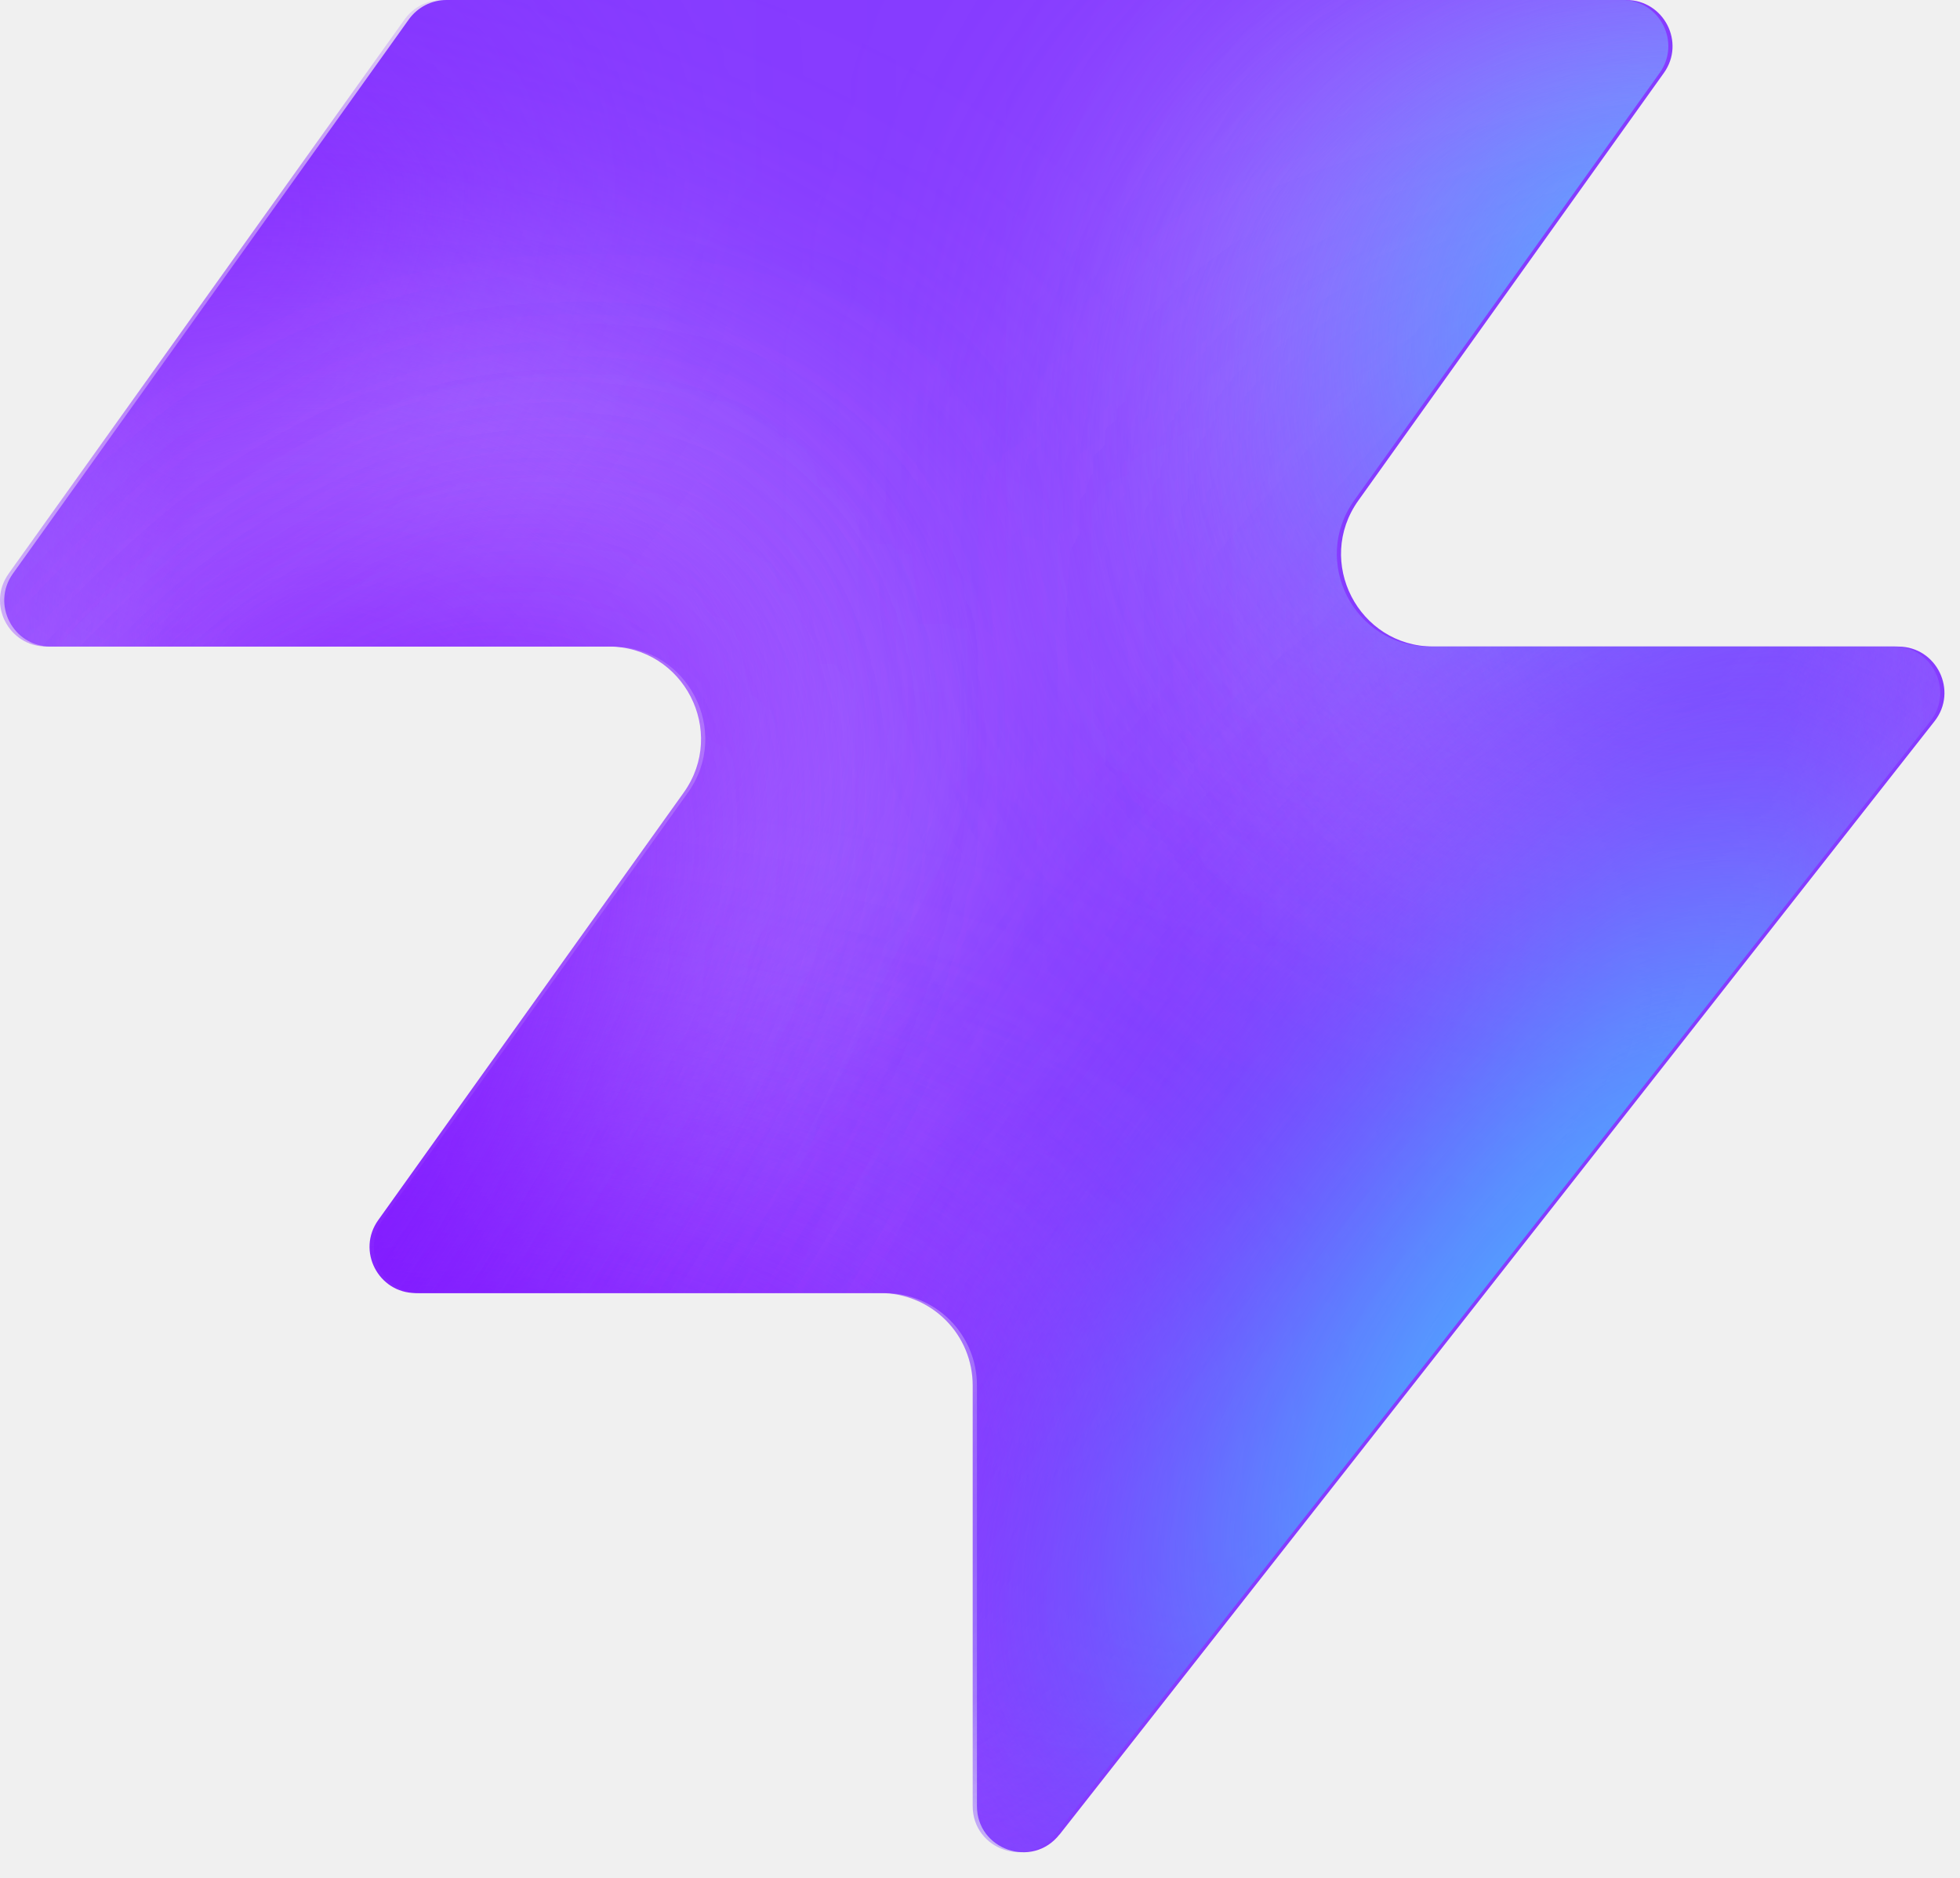
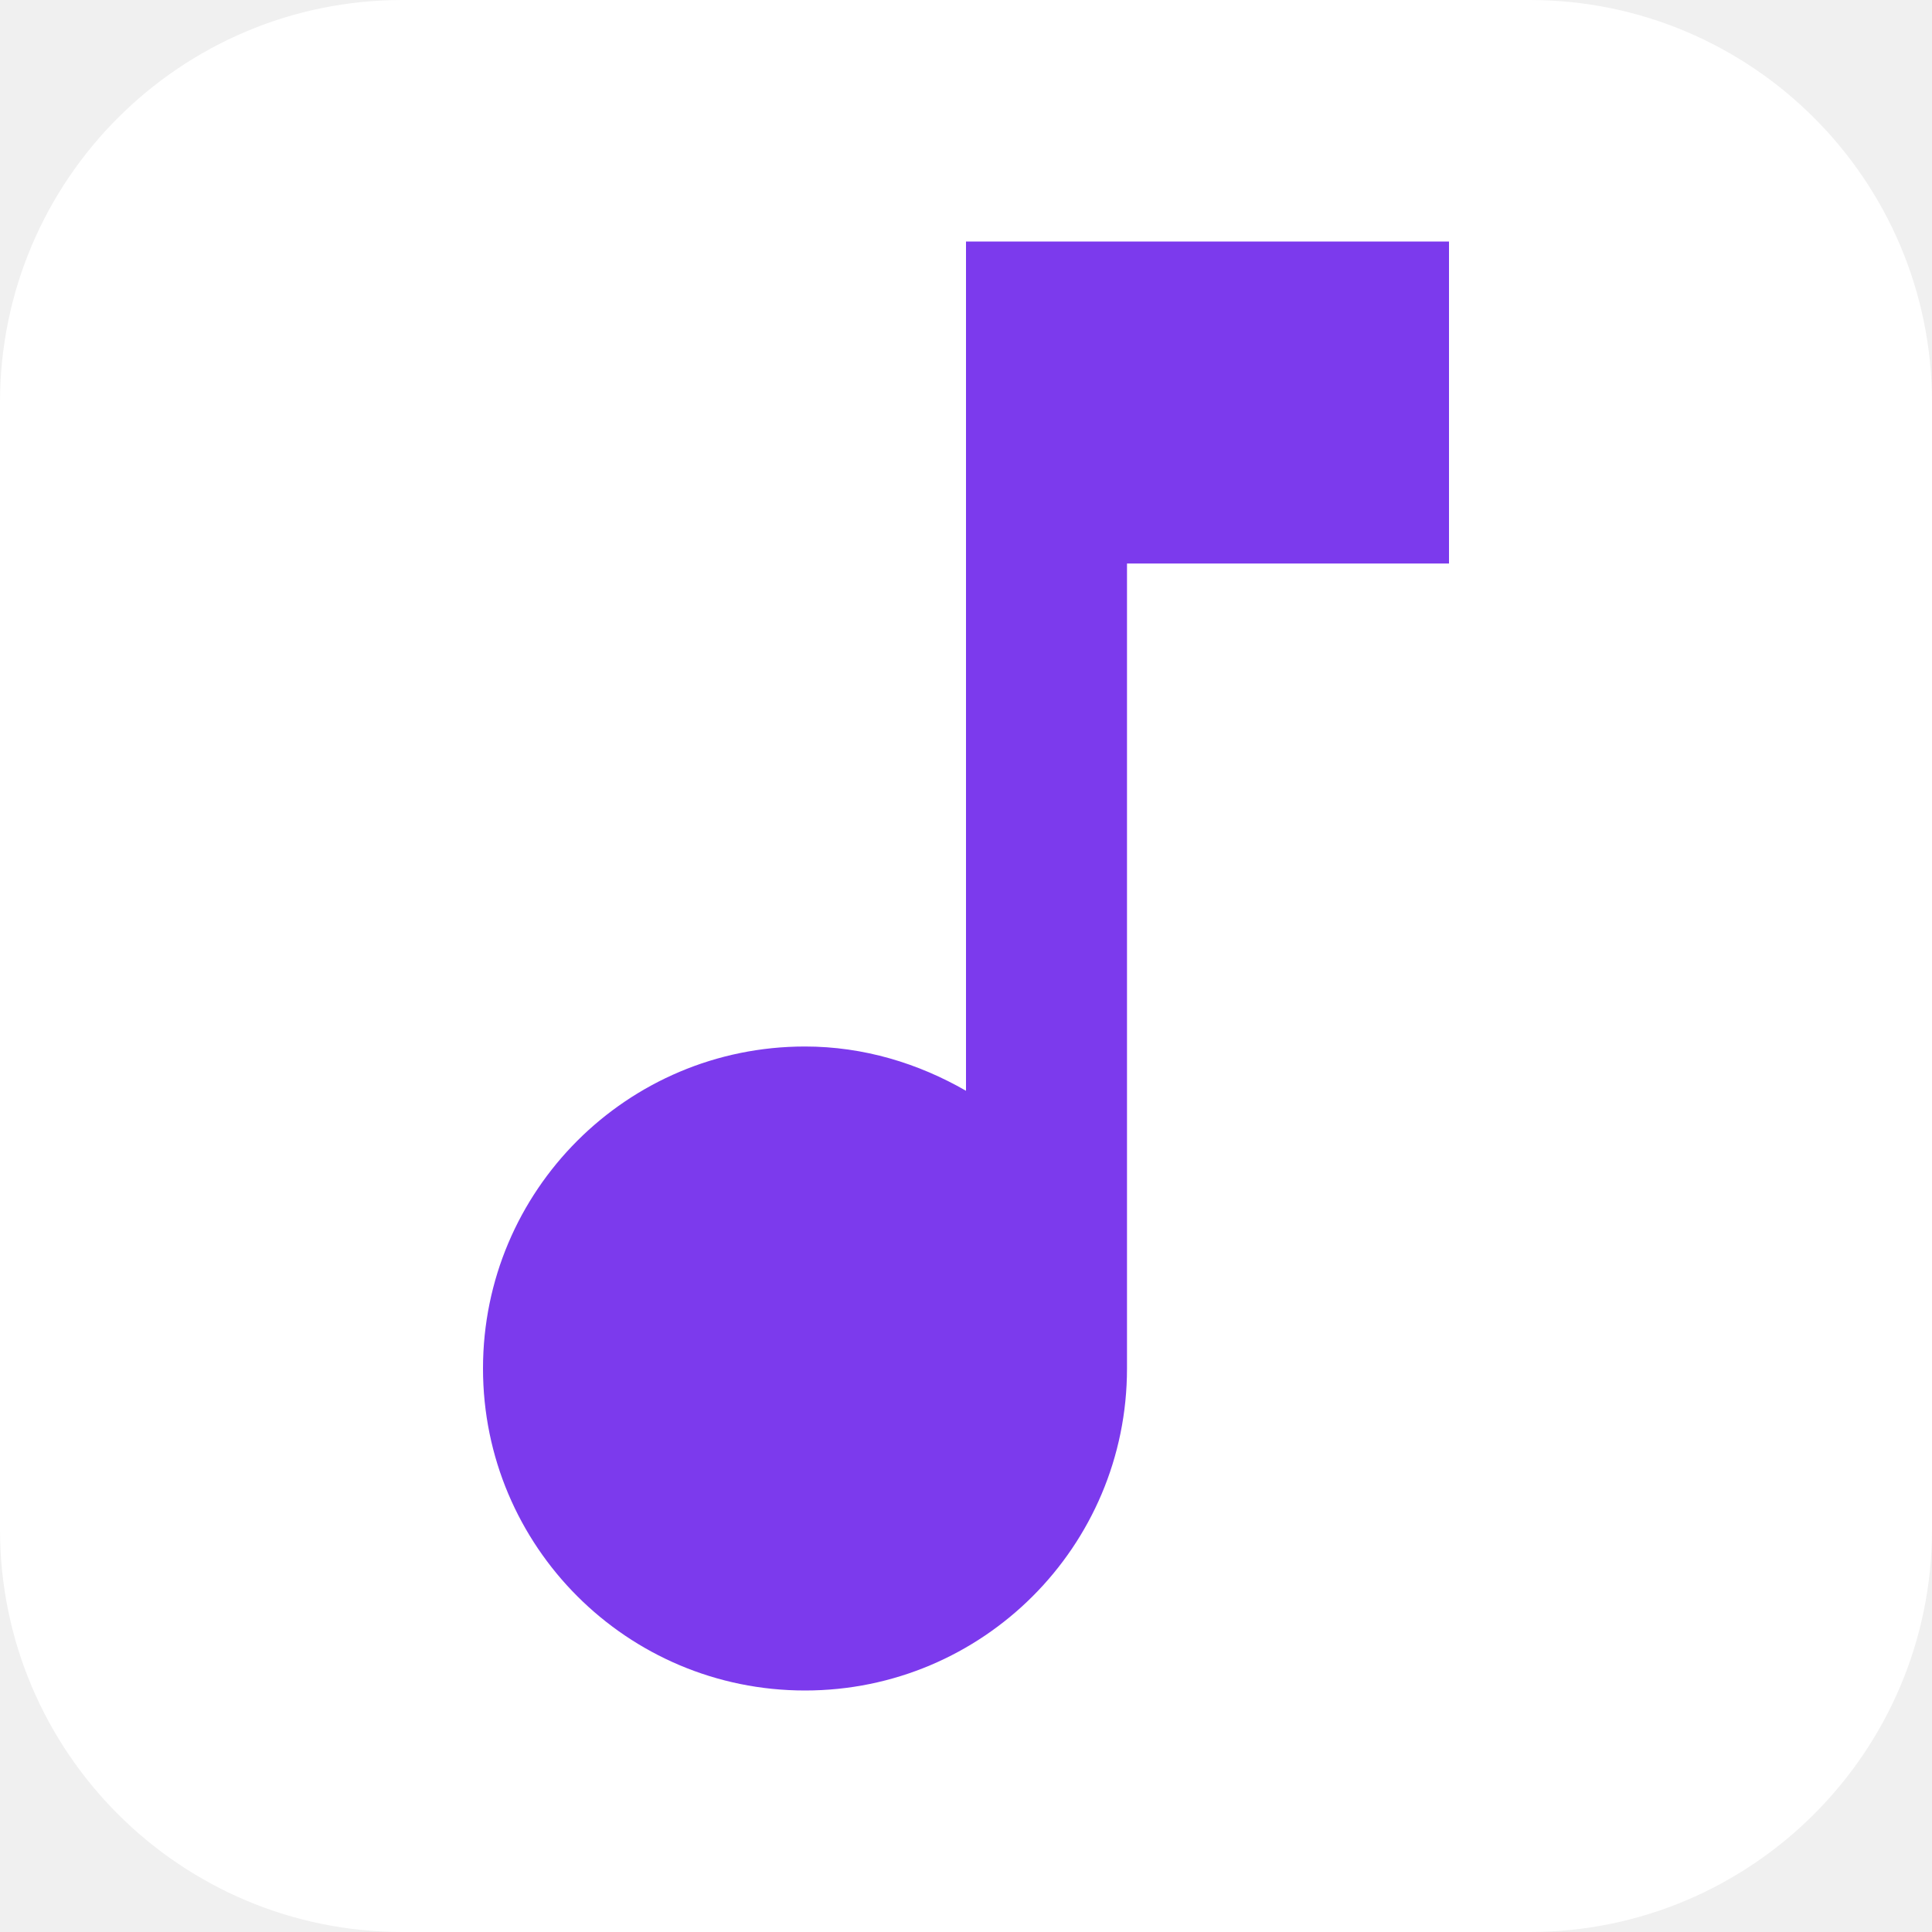
- <svg xmlns="http://www.w3.org/2000/svg" width="48" height="46" fill="none" viewBox="0 0 48 46">
-   <path fill="#863bff" d="M25.946 44.938c-.664.845-2.021.375-2.021-.698V33.937a2.26 2.26 0 0 0-2.262-2.262H10.287c-.92 0-1.456-1.04-.92-1.788l7.48-10.471c1.07-1.497 0-3.578-1.842-3.578H1.237c-.92 0-1.456-1.04-.92-1.788L10.013.474c.214-.297.556-.474.92-.474h28.894c.92 0 1.456 1.04.92 1.788l-7.48 10.471c-1.07 1.498 0 3.579 1.842 3.579h11.377c.943 0 1.473 1.088.89 1.83L25.947 44.94z" style="fill:#863bff;fill:color(display-p3 .525 .23 1);fill-opacity:1" />
-   <mask id="a" width="48" height="46" x="0" y="0" maskUnits="userSpaceOnUse" style="mask-type:alpha">
-     <path fill="#000" d="M25.842 44.938c-.664.844-2.021.375-2.021-.698V33.937a2.26 2.26 0 0 0-2.262-2.262H10.183c-.92 0-1.456-1.04-.92-1.788l7.48-10.471c1.07-1.498 0-3.579-1.842-3.579H1.133c-.92 0-1.456-1.04-.92-1.787L9.91.473c.214-.297.556-.474.92-.474h28.894c.92 0 1.456 1.04.92 1.788l-7.48 10.471c-1.07 1.498 0 3.578 1.842 3.578h11.377c.943 0 1.473 1.088.89 1.832L25.843 44.94z" style="fill:#000;fill-opacity:1" />
-   </mask>
-   <g mask="url(#a)">
-     <g filter="url(#b)">
-       <ellipse cx="5.508" cy="14.704" fill="#ede6ff" rx="5.508" ry="14.704" style="fill:#ede6ff;fill:color(display-p3 .927 .903 1);fill-opacity:1" transform="matrix(.00324 1 1 -.00324 -4.47 31.516)" />
-     </g>
-     <g filter="url(#c)">
-       <ellipse cx="10.399" cy="29.851" fill="#ede6ff" rx="10.399" ry="29.851" style="fill:#ede6ff;fill:color(display-p3 .927 .903 1);fill-opacity:1" transform="matrix(.00324 1 1 -.00324 -39.328 7.883)" />
-     </g>
-     <g filter="url(#d)">
-       <ellipse cx="5.508" cy="30.487" fill="#7e14ff" rx="5.508" ry="30.487" style="fill:#7e14ff;fill:color(display-p3 .492 .077 1);fill-opacity:1" transform="rotate(89.814 -25.913 -14.639)scale(1 -1)" />
-     </g>
-     <g filter="url(#e)">
-       <ellipse cx="5.508" cy="30.599" fill="#7e14ff" rx="5.508" ry="30.599" style="fill:#7e14ff;fill:color(display-p3 .492 .077 1);fill-opacity:1" transform="rotate(89.814 -32.644 -3.334)scale(1 -1)" />
-     </g>
-     <g filter="url(#f)">
-       <ellipse cx="5.508" cy="30.599" fill="#7e14ff" rx="5.508" ry="30.599" style="fill:#7e14ff;fill:color(display-p3 .492 .077 1);fill-opacity:1" transform="matrix(.00324 1 1 -.00324 -34.34 30.47)" />
-     </g>
-     <g filter="url(#g)">
-       <ellipse cx="14.072" cy="22.078" fill="#ede6ff" rx="14.072" ry="22.078" style="fill:#ede6ff;fill:color(display-p3 .927 .903 1);fill-opacity:1" transform="rotate(93.35 24.506 48.493)scale(-1 1)" />
-     </g>
-     <g filter="url(#h)">
-       <ellipse cx="3.47" cy="21.501" fill="#7e14ff" rx="3.47" ry="21.501" style="fill:#7e14ff;fill:color(display-p3 .492 .077 1);fill-opacity:1" transform="rotate(89.009 28.708 47.59)scale(-1 1)" />
-     </g>
-     <g filter="url(#i)">
-       <ellipse cx="3.47" cy="21.501" fill="#7e14ff" rx="3.47" ry="21.501" style="fill:#7e14ff;fill:color(display-p3 .492 .077 1);fill-opacity:1" transform="rotate(89.009 28.708 47.59)scale(-1 1)" />
-     </g>
-     <g filter="url(#j)">
-       <ellipse cx=".387" cy="8.972" fill="#7e14ff" rx="4.407" ry="29.108" style="fill:#7e14ff;fill:color(display-p3 .492 .077 1);fill-opacity:1" transform="rotate(39.51 .387 8.972)" />
-     </g>
-     <g filter="url(#k)">
-       <ellipse cx="47.523" cy="-6.092" fill="#7e14ff" rx="4.407" ry="29.108" style="fill:#7e14ff;fill:color(display-p3 .492 .077 1);fill-opacity:1" transform="rotate(37.892 47.523 -6.092)" />
-     </g>
-     <g filter="url(#l)">
-       <ellipse cx="41.412" cy="6.333" fill="#47bfff" rx="5.971" ry="9.665" style="fill:#47bfff;fill:color(display-p3 .28 .748 1);fill-opacity:1" transform="rotate(37.892 41.412 6.333)" />
-     </g>
-     <g filter="url(#m)">
-       <ellipse cx="-1.879" cy="38.332" fill="#7e14ff" rx="4.407" ry="29.108" style="fill:#7e14ff;fill:color(display-p3 .492 .077 1);fill-opacity:1" transform="rotate(37.892 -1.88 38.332)" />
-     </g>
-     <g filter="url(#n)">
-       <ellipse cx="-1.879" cy="38.332" fill="#7e14ff" rx="4.407" ry="29.108" style="fill:#7e14ff;fill:color(display-p3 .492 .077 1);fill-opacity:1" transform="rotate(37.892 -1.88 38.332)" />
-     </g>
-     <g filter="url(#o)">
-       <ellipse cx="35.651" cy="29.907" fill="#7e14ff" rx="4.407" ry="29.108" style="fill:#7e14ff;fill:color(display-p3 .492 .077 1);fill-opacity:1" transform="rotate(37.892 35.651 29.907)" />
-     </g>
-     <g filter="url(#p)">
-       <ellipse cx="38.418" cy="32.4" fill="#47bfff" rx="5.971" ry="15.297" style="fill:#47bfff;fill:color(display-p3 .28 .748 1);fill-opacity:1" transform="rotate(37.892 38.418 32.4)" />
-     </g>
-   </g>
-   <defs>
-     <filter id="b" width="60.045" height="41.654" x="-19.77" y="16.149" color-interpolation-filters="sRGB" filterUnits="userSpaceOnUse">
-       <feFlood flood-opacity="0" result="BackgroundImageFix" />
-       <feBlend in="SourceGraphic" in2="BackgroundImageFix" result="shape" />
-       <feGaussianBlur result="effect1_foregroundBlur_2002_17158" stdDeviation="7.659" />
-     </filter>
-     <filter id="c" width="90.34" height="51.437" x="-54.613" y="-7.533" color-interpolation-filters="sRGB" filterUnits="userSpaceOnUse">
-       <feFlood flood-opacity="0" result="BackgroundImageFix" />
-       <feBlend in="SourceGraphic" in2="BackgroundImageFix" result="shape" />
-       <feGaussianBlur result="effect1_foregroundBlur_2002_17158" stdDeviation="7.659" />
-     </filter>
-     <filter id="d" width="79.355" height="29.4" x="-49.64" y="2.03" color-interpolation-filters="sRGB" filterUnits="userSpaceOnUse">
-       <feFlood flood-opacity="0" result="BackgroundImageFix" />
-       <feBlend in="SourceGraphic" in2="BackgroundImageFix" result="shape" />
-       <feGaussianBlur result="effect1_foregroundBlur_2002_17158" stdDeviation="4.596" />
-     </filter>
-     <filter id="e" width="79.579" height="29.4" x="-45.045" y="20.029" color-interpolation-filters="sRGB" filterUnits="userSpaceOnUse">
-       <feFlood flood-opacity="0" result="BackgroundImageFix" />
-       <feBlend in="SourceGraphic" in2="BackgroundImageFix" result="shape" />
-       <feGaussianBlur result="effect1_foregroundBlur_2002_17158" stdDeviation="4.596" />
-     </filter>
-     <filter id="f" width="79.579" height="29.4" x="-43.513" y="21.178" color-interpolation-filters="sRGB" filterUnits="userSpaceOnUse">
-       <feFlood flood-opacity="0" result="BackgroundImageFix" />
-       <feBlend in="SourceGraphic" in2="BackgroundImageFix" result="shape" />
-       <feGaussianBlur result="effect1_foregroundBlur_2002_17158" stdDeviation="4.596" />
-     </filter>
-     <filter id="g" width="74.749" height="58.852" x="15.756" y="-17.901" color-interpolation-filters="sRGB" filterUnits="userSpaceOnUse">
-       <feFlood flood-opacity="0" result="BackgroundImageFix" />
-       <feBlend in="SourceGraphic" in2="BackgroundImageFix" result="shape" />
-       <feGaussianBlur result="effect1_foregroundBlur_2002_17158" stdDeviation="7.659" />
-     </filter>
-     <filter id="h" width="61.377" height="25.362" x="23.548" y="2.284" color-interpolation-filters="sRGB" filterUnits="userSpaceOnUse">
-       <feFlood flood-opacity="0" result="BackgroundImageFix" />
-       <feBlend in="SourceGraphic" in2="BackgroundImageFix" result="shape" />
-       <feGaussianBlur result="effect1_foregroundBlur_2002_17158" stdDeviation="4.596" />
-     </filter>
-     <filter id="i" width="61.377" height="25.362" x="23.548" y="2.284" color-interpolation-filters="sRGB" filterUnits="userSpaceOnUse">
-       <feFlood flood-opacity="0" result="BackgroundImageFix" />
-       <feBlend in="SourceGraphic" in2="BackgroundImageFix" result="shape" />
-       <feGaussianBlur result="effect1_foregroundBlur_2002_17158" stdDeviation="4.596" />
-     </filter>
-     <filter id="j" width="56.045" height="63.649" x="-27.636" y="-22.853" color-interpolation-filters="sRGB" filterUnits="userSpaceOnUse">
-       <feFlood flood-opacity="0" result="BackgroundImageFix" />
-       <feBlend in="SourceGraphic" in2="BackgroundImageFix" result="shape" />
-       <feGaussianBlur result="effect1_foregroundBlur_2002_17158" stdDeviation="4.596" />
-     </filter>
-     <filter id="k" width="54.814" height="64.646" x="20.116" y="-38.415" color-interpolation-filters="sRGB" filterUnits="userSpaceOnUse">
-       <feFlood flood-opacity="0" result="BackgroundImageFix" />
-       <feBlend in="SourceGraphic" in2="BackgroundImageFix" result="shape" />
-       <feGaussianBlur result="effect1_foregroundBlur_2002_17158" stdDeviation="4.596" />
-     </filter>
-     <filter id="l" width="33.541" height="35.313" x="24.641" y="-11.323" color-interpolation-filters="sRGB" filterUnits="userSpaceOnUse">
-       <feFlood flood-opacity="0" result="BackgroundImageFix" />
-       <feBlend in="SourceGraphic" in2="BackgroundImageFix" result="shape" />
-       <feGaussianBlur result="effect1_foregroundBlur_2002_17158" stdDeviation="4.596" />
-     </filter>
-     <filter id="m" width="54.814" height="64.646" x="-29.286" y="6.009" color-interpolation-filters="sRGB" filterUnits="userSpaceOnUse">
-       <feFlood flood-opacity="0" result="BackgroundImageFix" />
-       <feBlend in="SourceGraphic" in2="BackgroundImageFix" result="shape" />
-       <feGaussianBlur result="effect1_foregroundBlur_2002_17158" stdDeviation="4.596" />
-     </filter>
-     <filter id="n" width="54.814" height="64.646" x="-29.286" y="6.009" color-interpolation-filters="sRGB" filterUnits="userSpaceOnUse">
-       <feFlood flood-opacity="0" result="BackgroundImageFix" />
-       <feBlend in="SourceGraphic" in2="BackgroundImageFix" result="shape" />
-       <feGaussianBlur result="effect1_foregroundBlur_2002_17158" stdDeviation="4.596" />
-     </filter>
-     <filter id="o" width="54.814" height="64.646" x="8.244" y="-2.416" color-interpolation-filters="sRGB" filterUnits="userSpaceOnUse">
-       <feFlood flood-opacity="0" result="BackgroundImageFix" />
-       <feBlend in="SourceGraphic" in2="BackgroundImageFix" result="shape" />
-       <feGaussianBlur result="effect1_foregroundBlur_2002_17158" stdDeviation="4.596" />
-     </filter>
-     <filter id="p" width="39.409" height="43.623" x="18.713" y="10.588" color-interpolation-filters="sRGB" filterUnits="userSpaceOnUse">
-       <feFlood flood-opacity="0" result="BackgroundImageFix" />
-       <feBlend in="SourceGraphic" in2="BackgroundImageFix" result="shape" />
-       <feGaussianBlur result="effect1_foregroundBlur_2002_17158" stdDeviation="4.596" />
-     </filter>
-   </defs>
+ <svg xmlns="http://www.w3.org/2000/svg" viewBox="0 0 24 24">
+   <rect width="24" height="24" rx="5" fill="#ffffff" />
+   <path fill="#7c3aed" d="M12 3v10.55c-.59-.34-1.27-.55-2-.55-2.21 0-4 1.79-4 4s1.79 4 4 4 4-1.79 4-4V7h4V3h-6z" />
</svg>
